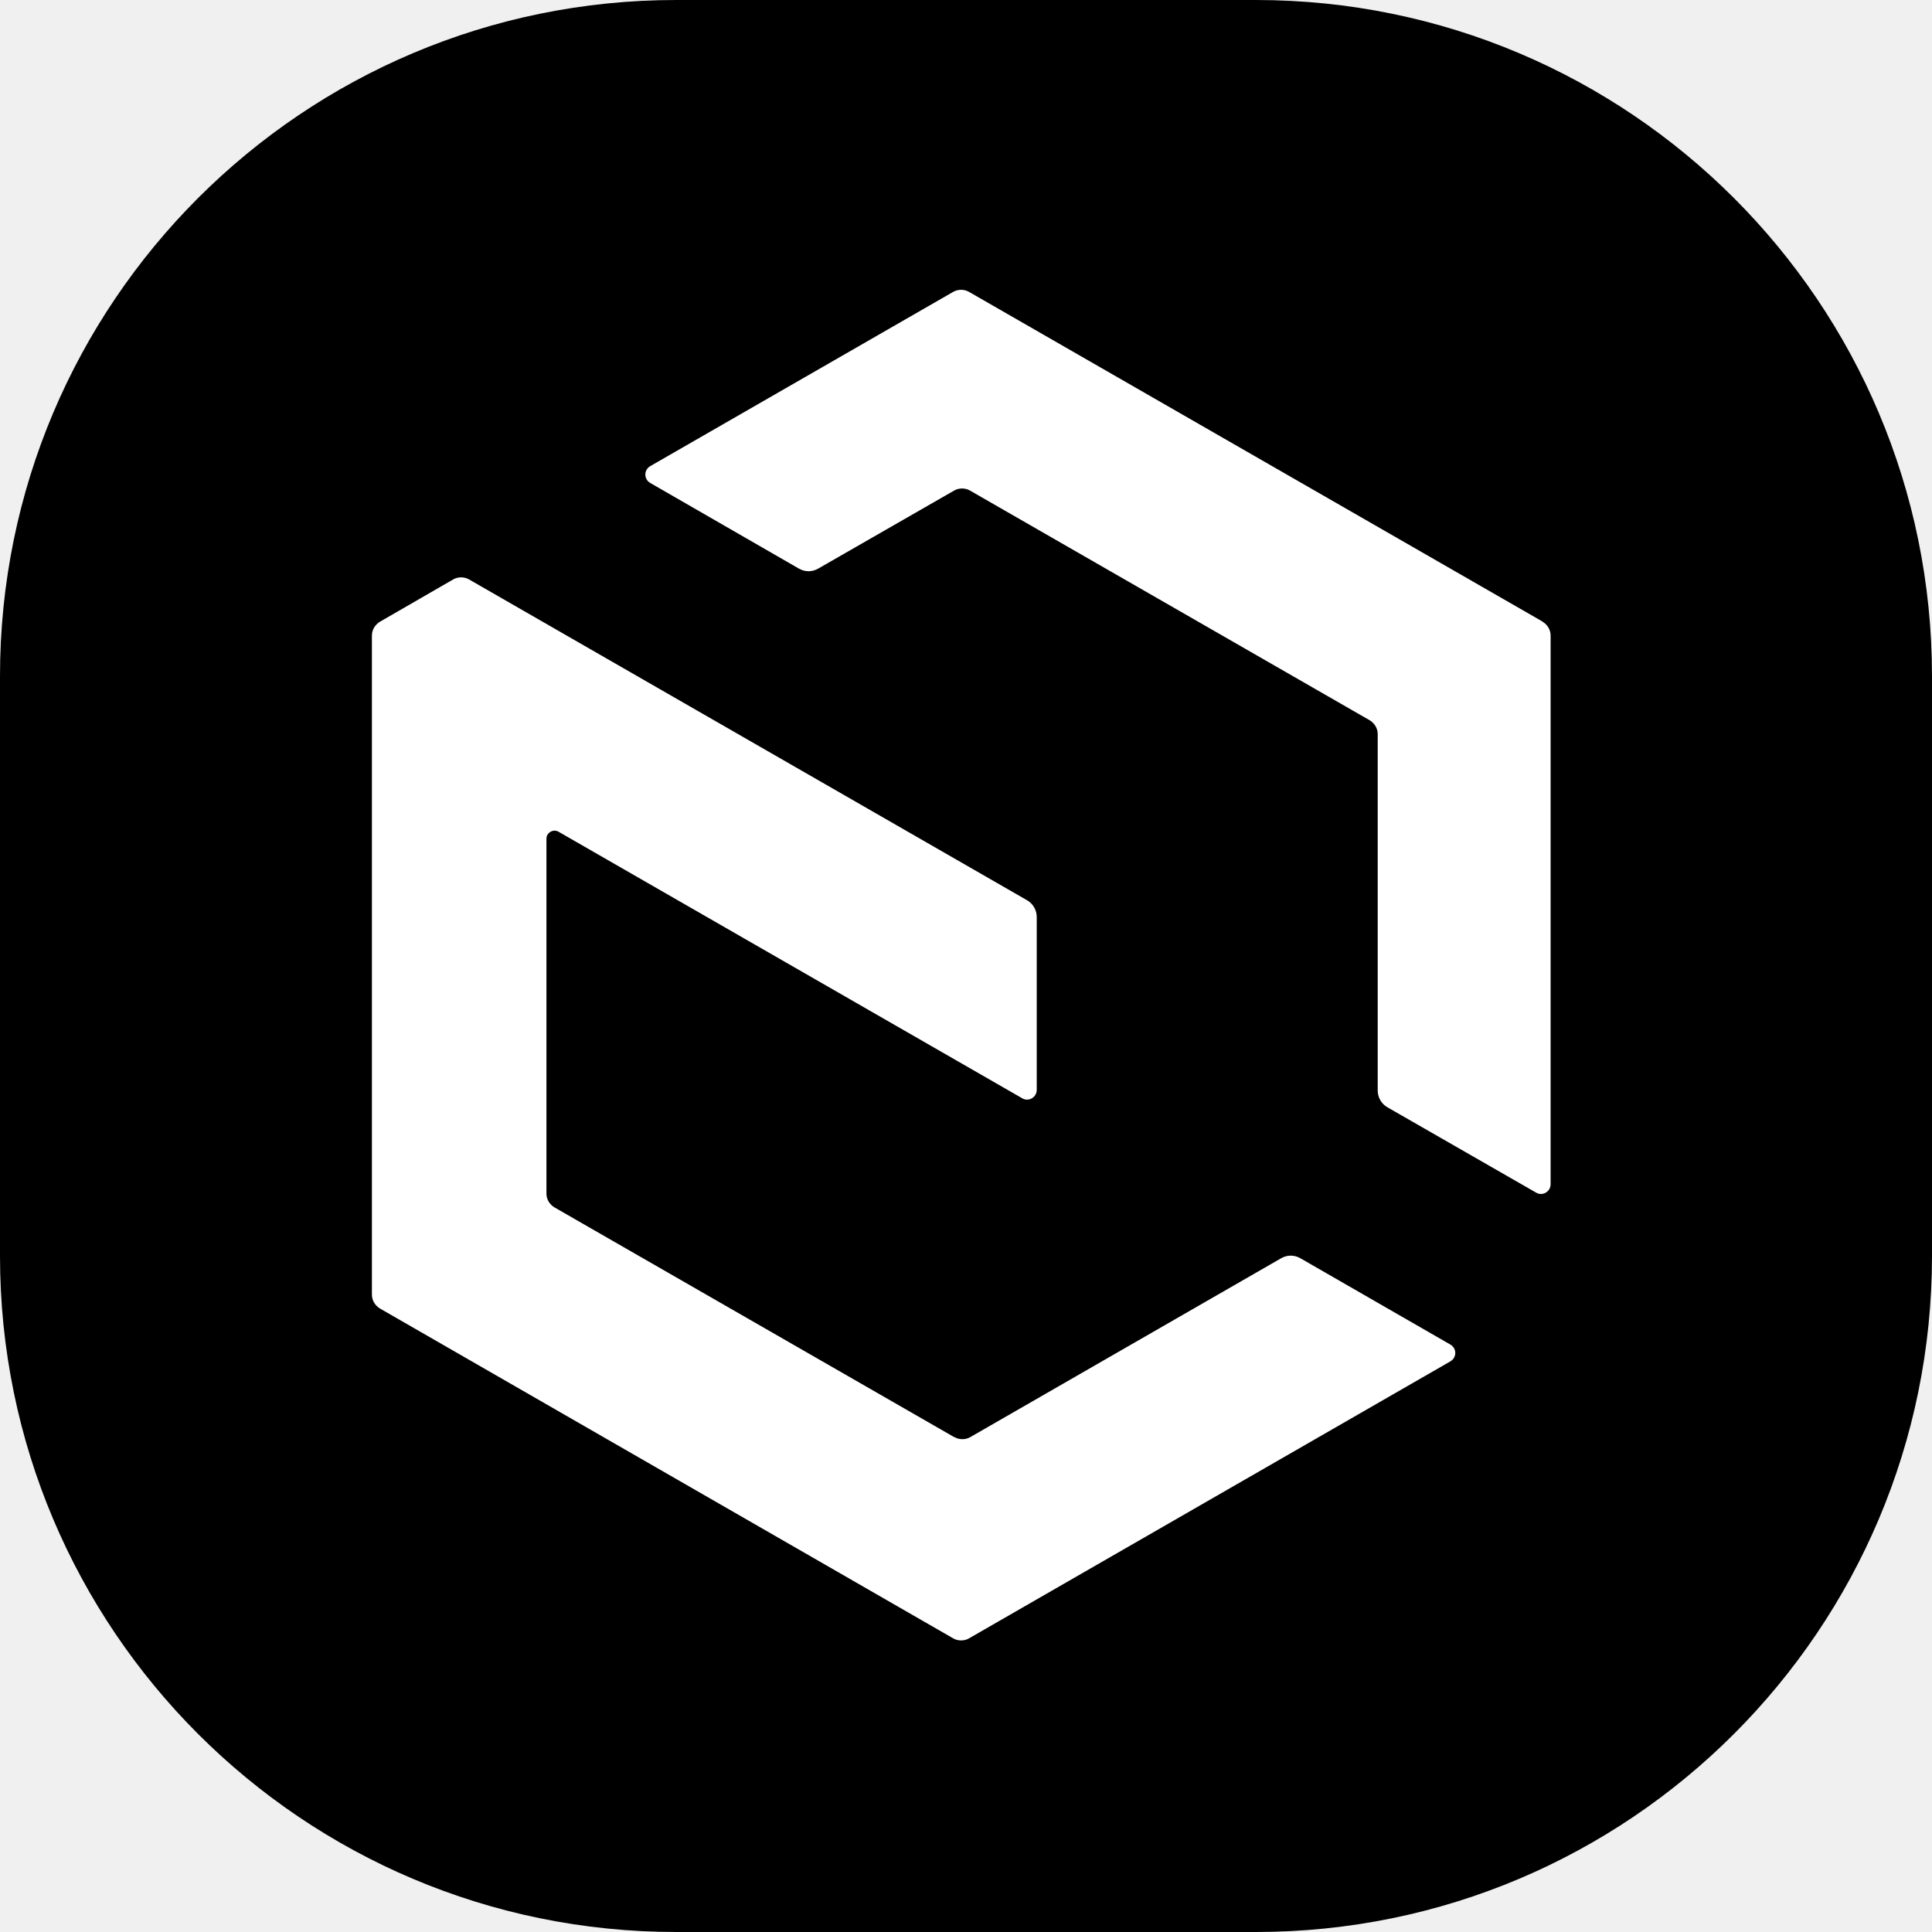
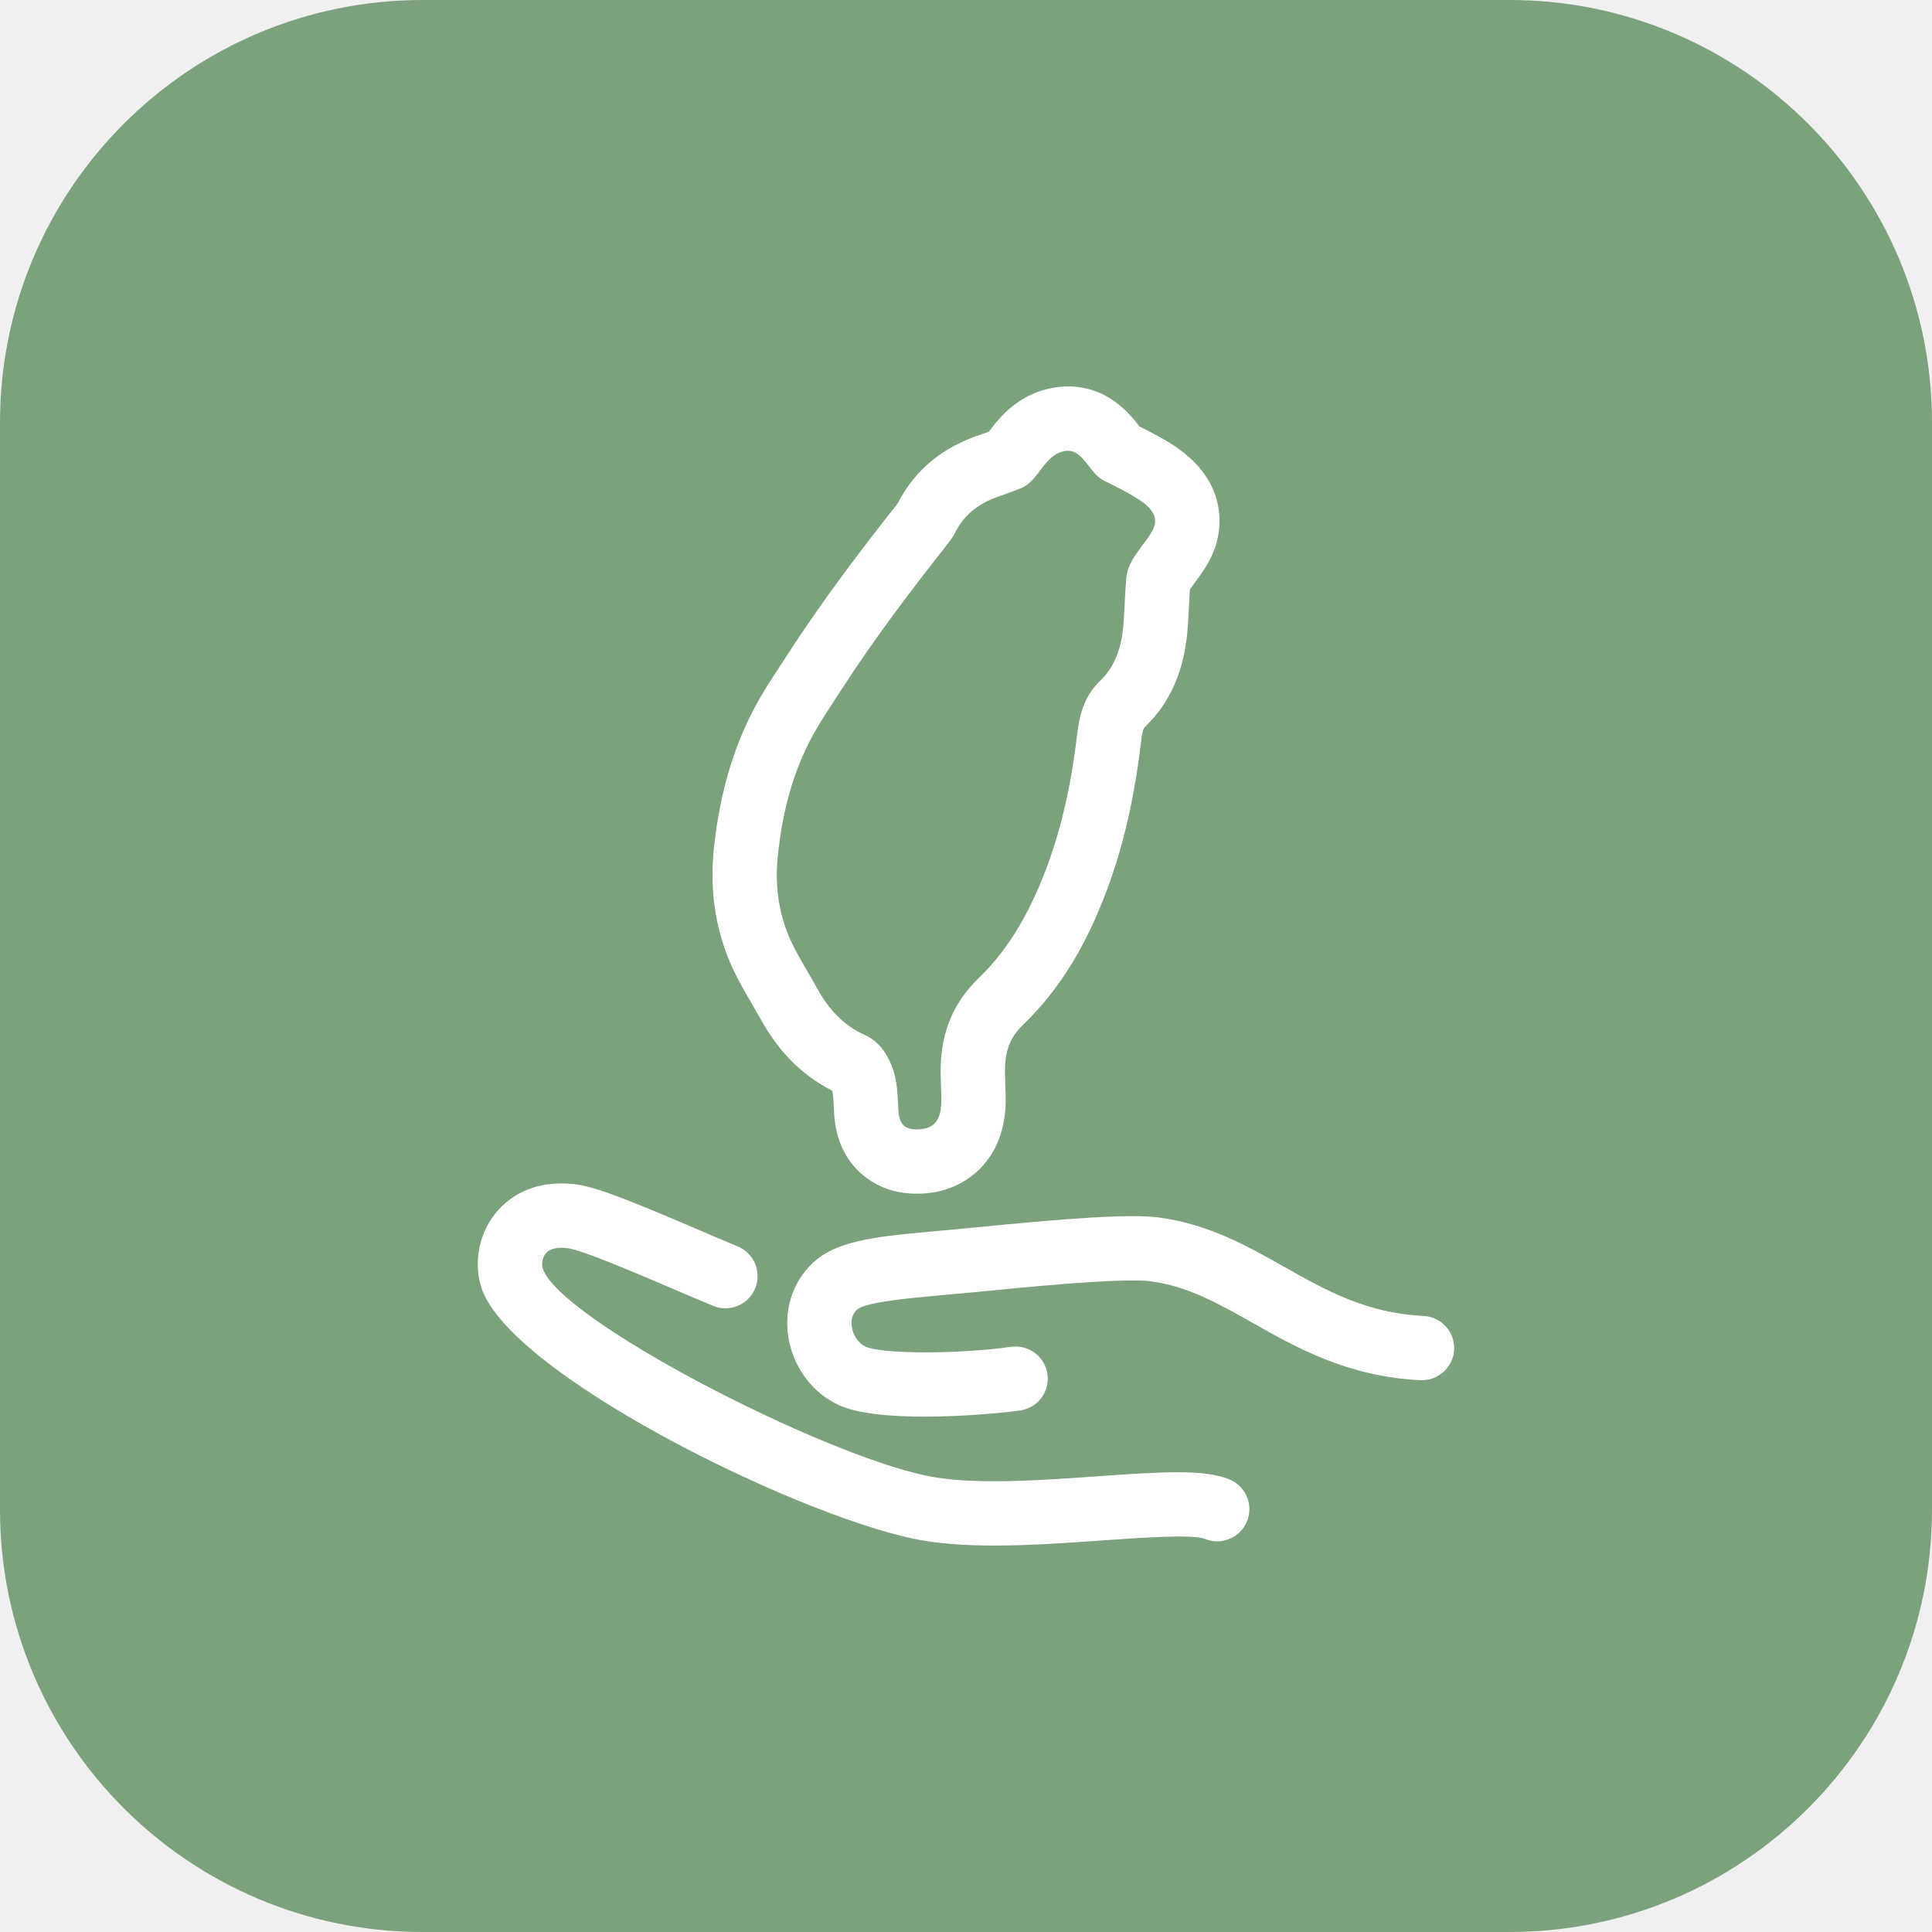
- <svg xmlns="http://www.w3.org/2000/svg" version="1.1" width="1000" height="1000">
-   <style>
-     #light-icon {
-       display: inline;
-     }
-     #dark-icon {
-       display: none;
-     }
- 
-     @media (prefers-color-scheme: dark) {
-       #light-icon {
-         display: none;
-       }
-       #dark-icon {
-         display: inline;
-       }
-     }
-   </style>
-   <g id="light-icon">
-     <svg version="1.1" width="1000" height="1000">
-       <g clip-path="url(#SvgjsClipPath1059)">
-         <rect width="1000" height="1000" fill="#000000" />
-         <g transform="matrix(5,0,0,5,192.5,150)">
-           <svg version="1.1" width="123" height="140">
-             <svg width="123" height="140" viewBox="0 0 123 140" fill="none">
-               <path d="M60.257 118.758L18.904 94.992C18.402 94.692 18.067 94.158 18.067 93.558V56.825C18.067 56.192 18.77 55.792 19.305 56.092L67.316 83.692C67.986 84.092 68.822 83.592 68.822 82.825V64.925C68.822 64.225 68.454 63.558 67.818 63.192L10.071 29.992C9.569 29.692 8.9 29.692 8.398 29.992L0.836 34.358C0.335 34.658 0 35.192 0 35.792V104.025C0 104.625 0.335 105.158 0.836 105.458L60.157 139.592C60.658 139.892 61.328 139.892 61.829 139.592L111.647 110.925C112.317 110.525 112.317 109.592 111.647 109.192L96.123 100.258C95.487 99.892 94.751 99.892 94.116 100.258L61.963 118.758C61.461 119.058 60.792 119.058 60.29 118.758H60.257Z" fill="white" />
-               <path d="M121.149 34.325L61.829 0.225C61.328 -0.075 60.658 -0.075 60.157 0.225L28.807 18.258C28.138 18.658 28.138 19.592 28.807 19.992L44.197 28.858C44.833 29.225 45.569 29.225 46.205 28.858L60.257 20.792C60.759 20.492 61.428 20.492 61.93 20.792L103.283 44.558C103.785 44.858 104.12 45.392 104.12 45.992V82.892C104.12 83.592 104.488 84.258 105.123 84.625L120.514 93.458C121.183 93.858 122.019 93.358 122.019 92.592V35.792C122.019 35.192 121.685 34.658 121.183 34.358L121.149 34.325Z" fill="white" />
-             </svg>
-           </svg>
-         </g>
-       </g>
-       <defs>
-         <clipPath id="SvgjsClipPath1059">
-           <rect width="1000" height="1000" x="0" y="0" rx="350" ry="350" />
-         </clipPath>
-       </defs>
-     </svg>
-   </g>
-   <g id="dark-icon">
-     <svg version="1.1" width="1000" height="1000">
-       <g clip-path="url(#SvgjsClipPath1060)">
-         <rect width="1000" height="1000" fill="#000000" />
-         <g transform="matrix(5,0,0,5,192.5,150)">
-           <svg version="1.1" width="123" height="140">
-             <svg width="123" height="140" viewBox="0 0 123 140" fill="none">
-               <path d="M60.257 118.758L18.904 94.992C18.402 94.692 18.067 94.158 18.067 93.558V56.825C18.067 56.192 18.77 55.792 19.305 56.092L67.316 83.692C67.986 84.092 68.822 83.592 68.822 82.825V64.925C68.822 64.225 68.454 63.558 67.818 63.192L10.071 29.992C9.569 29.692 8.9 29.692 8.398 29.992L0.836 34.358C0.335 34.658 0 35.192 0 35.792V104.025C0 104.625 0.335 105.158 0.836 105.458L60.157 139.592C60.658 139.892 61.328 139.892 61.829 139.592L111.647 110.925C112.317 110.525 112.317 109.592 111.647 109.192L96.123 100.258C95.487 99.892 94.751 99.892 94.116 100.258L61.963 118.758C61.461 119.058 60.792 119.058 60.29 118.758H60.257Z" fill="white" />
-               <path d="M121.149 34.325L61.829 0.225C61.328 -0.075 60.658 -0.075 60.157 0.225L28.807 18.258C28.138 18.658 28.138 19.592 28.807 19.992L44.197 28.858C44.833 29.225 45.569 29.225 46.205 28.858L60.257 20.792C60.759 20.492 61.428 20.492 61.93 20.792L103.283 44.558C103.785 44.858 104.12 45.392 104.12 45.992V82.892C104.12 83.592 104.488 84.258 105.123 84.625L120.514 93.458C121.183 93.858 122.019 93.358 122.019 92.592V35.792C122.019 35.192 121.685 34.658 121.183 34.358L121.149 34.325Z" fill="white" />
-             </svg>
-           </svg>
-         </g>
-       </g>
-       <defs>
-         <clipPath id="SvgjsClipPath1060">
-           <rect width="1000" height="1000" x="0" y="0" rx="350" ry="350" />
-         </clipPath>
-       </defs>
-     </svg>
+ <svg xmlns="http://www.w3.org/2000/svg" viewBox="0 0 512 512" width="512" height="512">
+   <rect width="512" height="512" rx="112" ry="112" fill="#7BA17D" />
+   <g transform="translate(81.05 33.53) scale(2.1321)">
+     <path fill-rule="nonzero" fill="#ffffff" fill-opacity="1" d="M 94.738 32.305 C 94.391 32.305 94.039 32.324 93.68 32.363 C 88.711 32.891 86.145 36.277 84.91 37.906 L 84.902 37.918 C 84.594 38.035 84.289 38.16 83.977 38.258 C 79.191 39.805 75.703 42.672 73.605 46.781 C 73.539 46.887 73.457 46.984 73.383 47.078 C 69.23 52.348 64.387 58.648 59.969 65.488 C 59.68 65.93 59.391 66.375 59.098 66.82 C 57.848 68.715 56.562 70.672 55.426 72.918 C 52.93 77.848 51.387 83.363 50.715 89.777 C 50.121 95.477 51.074 100.816 53.555 105.66 C 54.215 106.945 54.898 108.117 55.562 109.254 C 55.922 109.871 56.281 110.488 56.629 111.113 C 58.824 115.07 61.785 118.004 65.434 119.844 C 65.555 120.301 65.602 121.309 65.641 122.133 L 65.668 122.68 C 65.988 128.848 70.195 131.793 73.703 132.438 C 74.438 132.578 75.199 132.645 75.961 132.645 C 76.688 132.645 77.422 132.582 78.145 132.457 C 82.336 131.742 87.168 128.191 86.984 120.535 C 86.977 120.074 86.961 119.605 86.941 119.141 C 86.926 118.641 86.91 118.137 86.902 117.633 C 86.855 114.961 87.512 113.219 89.164 111.629 C 93.594 107.359 96.91 102.027 99.59 94.848 C 101.617 89.422 103.008 83.352 103.836 76.297 C 103.961 75.203 104.156 74.762 104.254 74.672 C 107.484 71.586 109.242 67.523 109.617 62.242 C 109.676 61.418 109.719 60.59 109.758 59.766 C 109.797 59.016 109.836 58.266 109.891 57.52 C 110.055 57.281 110.281 56.98 110.445 56.758 C 111.641 55.172 113.441 52.77 113.559 49.398 C 113.781 42.82 107.992 39.625 106.09 38.574 C 105.277 38.125 104.453 37.699 103.625 37.281 C 103.621 37.277 103.621 37.277 103.621 37.277 C 102.457 35.789 99.738 32.305 94.738 32.305 M 94.738 40.301 C 96.656 40.301 97.445 43.137 99.164 43.992 C 100.191 44.504 101.223 45.02 102.227 45.574 C 103.93 46.516 105.617 47.613 105.566 49.125 C 105.504 50.984 102.254 53.238 101.992 56.008 C 101.816 57.891 101.777 59.785 101.645 61.672 C 101.445 64.383 100.773 66.938 98.73 68.891 C 96.863 70.668 96.176 72.953 95.895 75.367 C 95.223 81.07 94.117 86.656 92.102 92.047 C 90.172 97.211 87.609 102.023 83.617 105.867 C 80.18 109.176 78.828 113.148 78.906 117.766 C 78.922 118.75 78.969 119.738 78.992 120.73 C 79.031 122.449 78.73 124.25 76.801 124.578 C 76.523 124.625 76.242 124.652 75.961 124.652 C 75.691 124.652 75.422 124.629 75.156 124.578 C 74.039 124.371 73.707 123.348 73.652 122.27 C 73.559 120.441 73.535 118.602 72.859 116.852 C 72.191 115.125 71.172 113.684 69.465 112.91 C 66.816 111.711 65 109.715 63.617 107.234 C 62.652 105.484 61.582 103.789 60.672 102.012 C 58.836 98.434 58.25 94.613 58.668 90.613 C 59.184 85.695 60.32 80.945 62.559 76.535 C 63.742 74.203 65.258 72.031 66.684 69.824 C 70.672 63.652 75.109 57.797 79.656 52.031 C 80.047 51.539 80.426 51.02 80.707 50.461 C 81.922 48.051 83.941 46.672 86.438 45.867 C 87.219 45.613 87.973 45.293 88.746 45.016 C 91.191 44.145 91.723 40.613 94.527 40.312 C 94.594 40.305 94.668 40.301 94.738 40.301 " />
+     <path fill-rule="nonzero" fill="#ffffff" fill-opacity="1" d="M 76.887 160.355 C 72.816 160.355 68.738 160.027 66.355 158.965 C 62.906 157.434 60.441 154.062 59.93 150.172 C 59.449 146.523 60.797 143.023 63.535 140.801 C 66.578 138.34 71.625 137.891 78.609 137.27 C 79.836 137.16 81.102 137.047 82.402 136.918 C 94.277 135.738 102.391 135.105 106.102 135.613 C 112.223 136.438 116.992 139.133 121.605 141.734 C 126.855 144.691 131.805 147.488 138.93 147.84 C 141.137 147.949 142.836 149.828 142.73 152.031 C 142.621 154.234 140.703 155.926 138.539 155.828 C 129.523 155.383 123.23 151.832 117.676 148.695 C 113.359 146.262 109.633 144.152 105.031 143.535 C 101.504 143.059 89.137 144.285 83.195 144.879 C 81.867 145.004 80.57 145.121 79.32 145.234 C 75.27 145.594 69.719 146.09 68.566 147.016 C 67.828 147.617 67.773 148.496 67.855 149.129 C 68.004 150.262 68.695 151.254 69.602 151.664 C 71.711 152.594 81.156 152.602 87.652 151.676 C 89.824 151.363 91.863 152.883 92.176 155.066 C 92.488 157.254 90.969 159.277 88.785 159.59 C 87.035 159.844 81.965 160.355 76.887 160.355 " />
+     <path fill-rule="nonzero" fill="#ffffff" fill-opacity="1" d="M 85.598 176.379 C 81.988 176.379 78.527 176.16 75.512 175.527 C 60.406 172.371 24.566 154.684 21.711 143.977 C 20.844 140.738 21.676 137.191 23.879 134.715 C 26.234 132.074 29.746 130.93 33.777 131.516 C 36.48 131.91 41.457 133.984 48.742 137.105 C 50.559 137.887 52.27 138.617 53.668 139.191 C 55.711 140.027 56.691 142.359 55.855 144.406 C 55.02 146.449 52.688 147.426 50.641 146.59 C 49.207 146.004 47.457 145.254 45.594 144.457 C 41.445 142.68 34.496 139.703 32.629 139.434 C 31.727 139.301 30.504 139.297 29.852 140.031 C 29.43 140.508 29.266 141.266 29.438 141.914 C 31.41 148.211 63.648 164.883 77.152 167.703 C 82.77 168.879 91.109 168.289 98.461 167.766 C 106.871 167.168 111.777 166.898 114.824 168.168 C 116.863 169.023 117.82 171.367 116.965 173.406 C 116.109 175.441 113.762 176.395 111.73 175.547 C 110.215 174.949 103.75 175.406 99.027 175.742 C 94.688 176.047 90.027 176.379 85.598 176.379 " />
  </g>
</svg>
